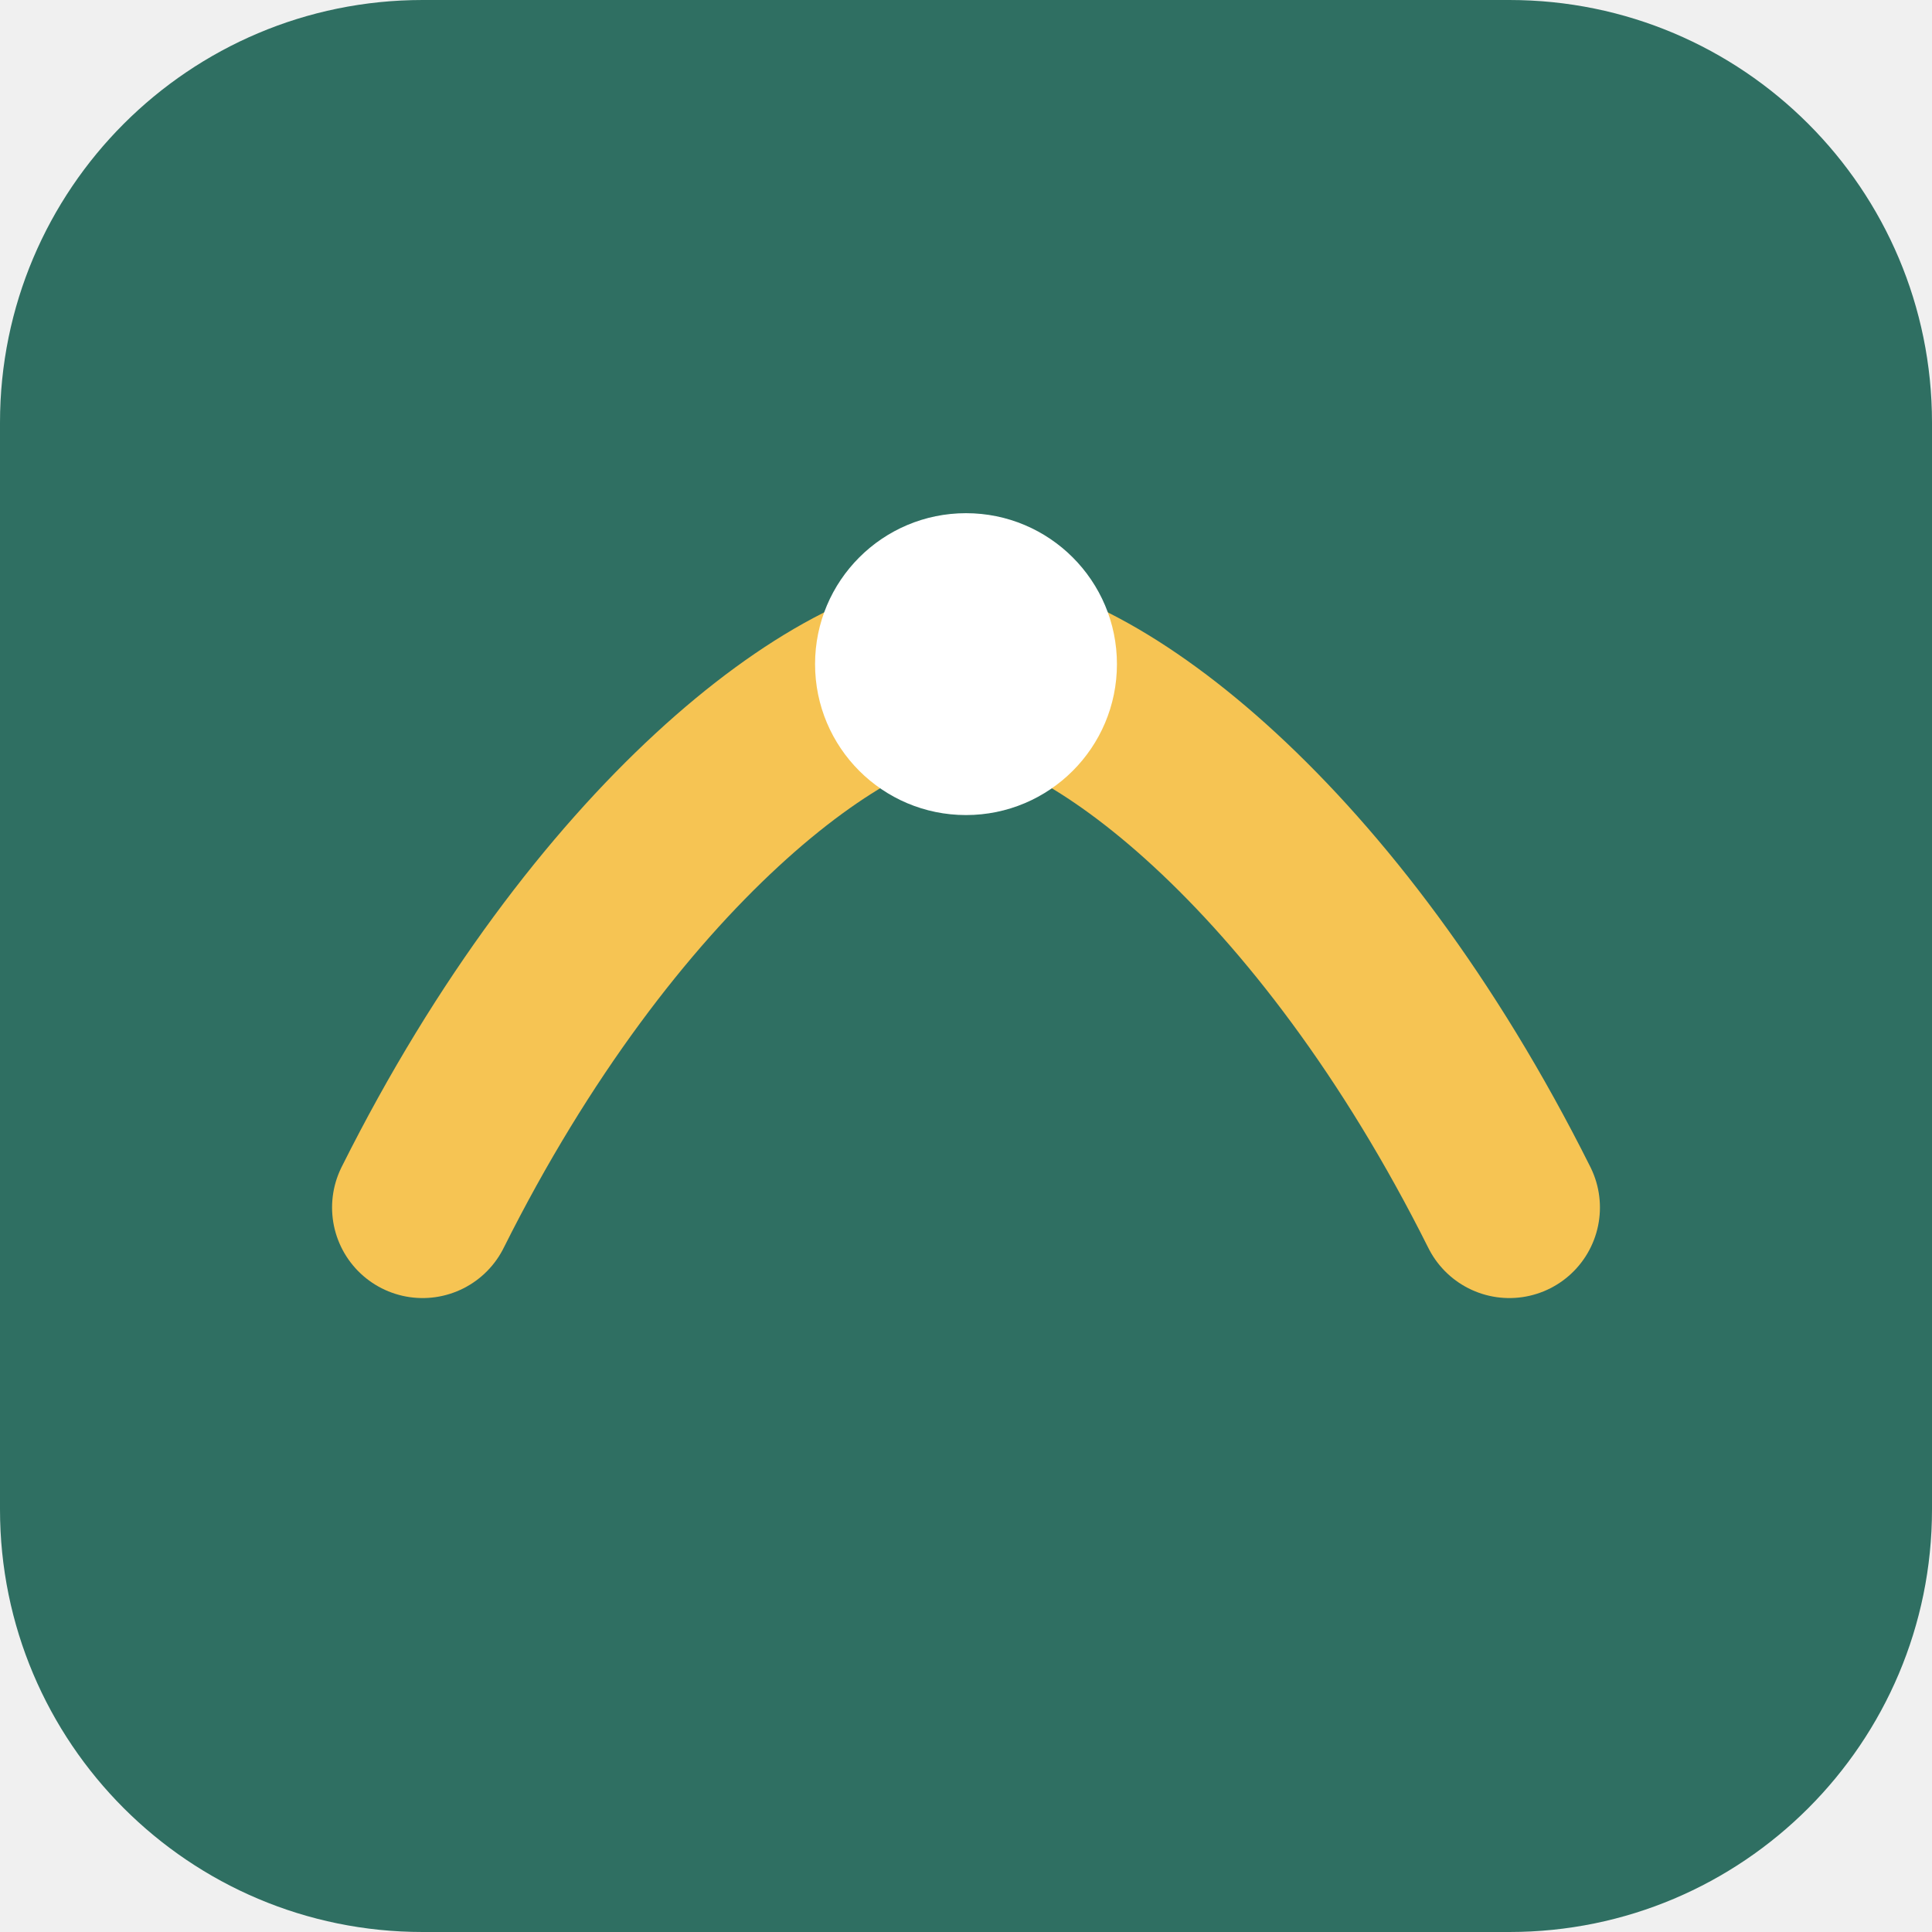
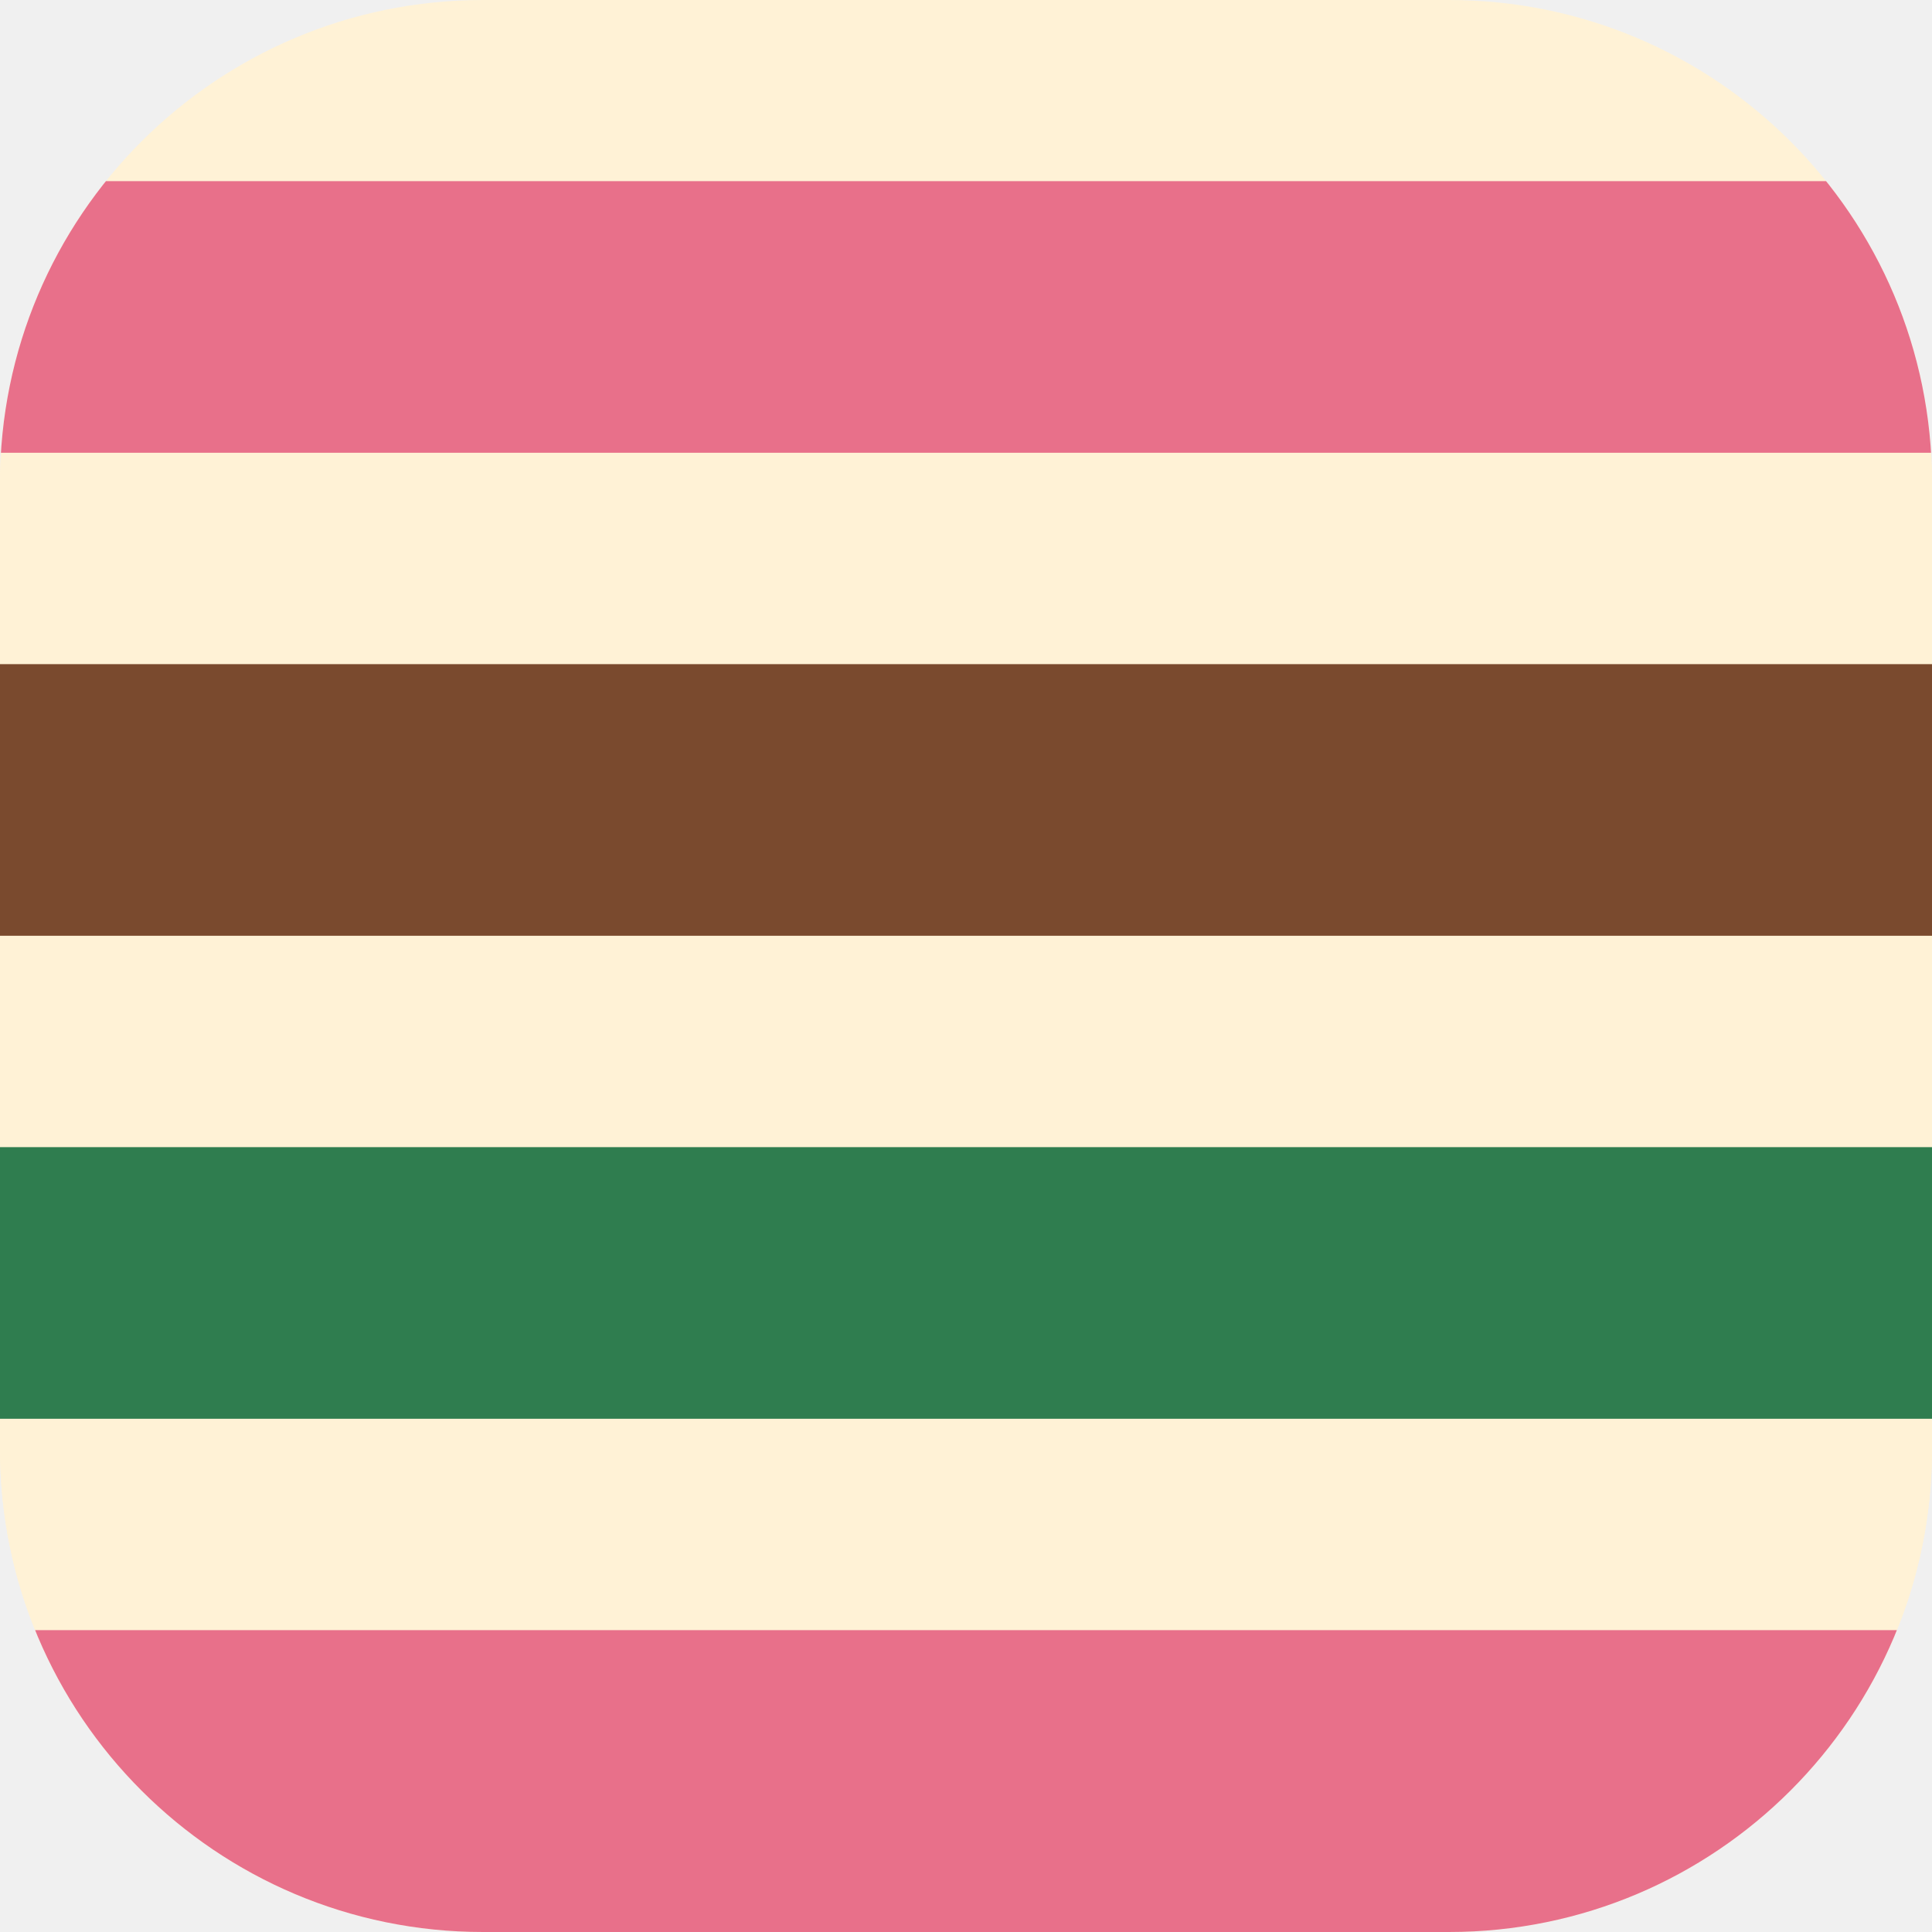
<svg xmlns="http://www.w3.org/2000/svg" viewBox="0 0 64 64">
-   <rect width="64" height="64" rx="14" fill="#2f6f62" />
-   <path d="M14 40c6-12 14-18 18-18s12 6 18 18" stroke="#f6c453" stroke-width="6" fill="none" stroke-linecap="round" />
-   <circle cx="32" cy="22" r="5" fill="#fff" />
+   <defs>
+     <clipPath id="c">
+       <rect width="64" height="64" rx="16" />
+     </clipPath>
+   </defs>
+   <g clip-path="url(#c)">
+     <rect width="64" height="64" fill="#fff2d6" />
+     <rect y="6" width="64" height="9" fill="#e8708a" />
+     <rect y="15" width="64" height="7" fill="#fff2d6" />
+     <rect y="22" width="64" height="9" fill="#7a4a2e" />
+     <rect y="31" width="64" height="7" fill="#fff2d6" />
+     <rect y="38" width="64" height="9" fill="#2f7d4f" />
+     <rect y="47" width="64" height="7" fill="#fff2d6" />
+     <rect y="54" width="64" height="10" fill="#e8708a" />
+   </g>
</svg>
